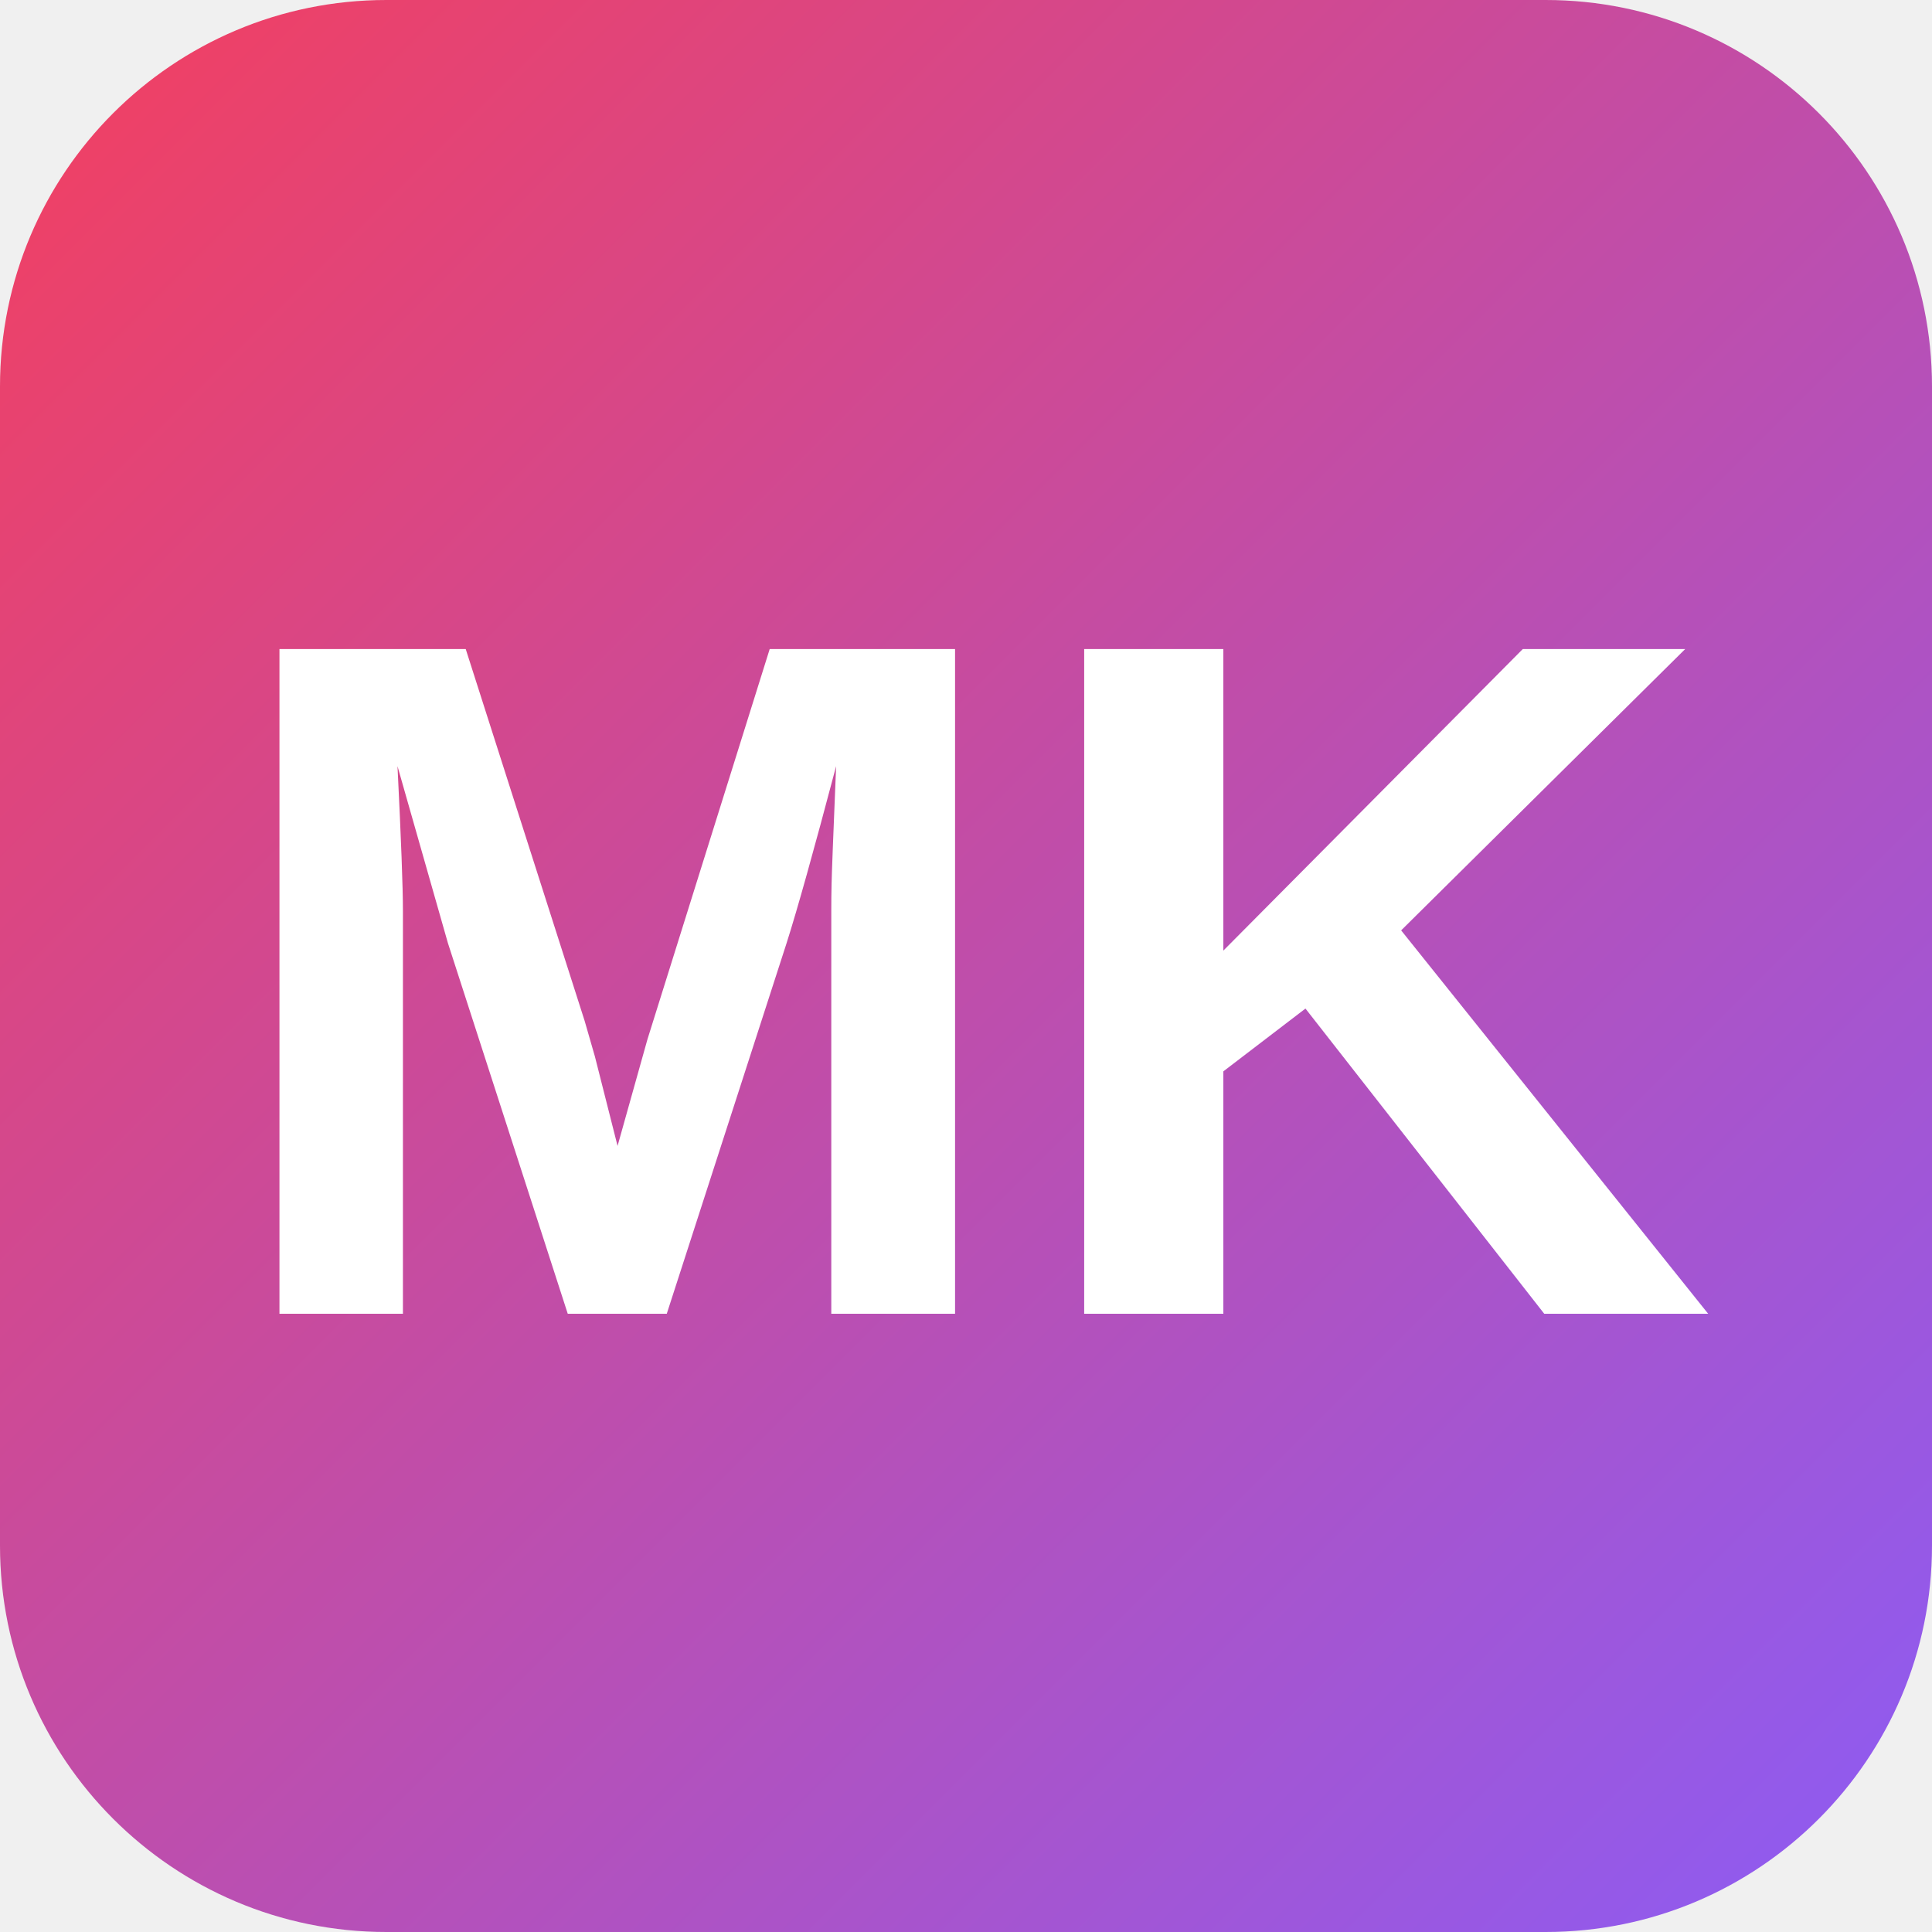
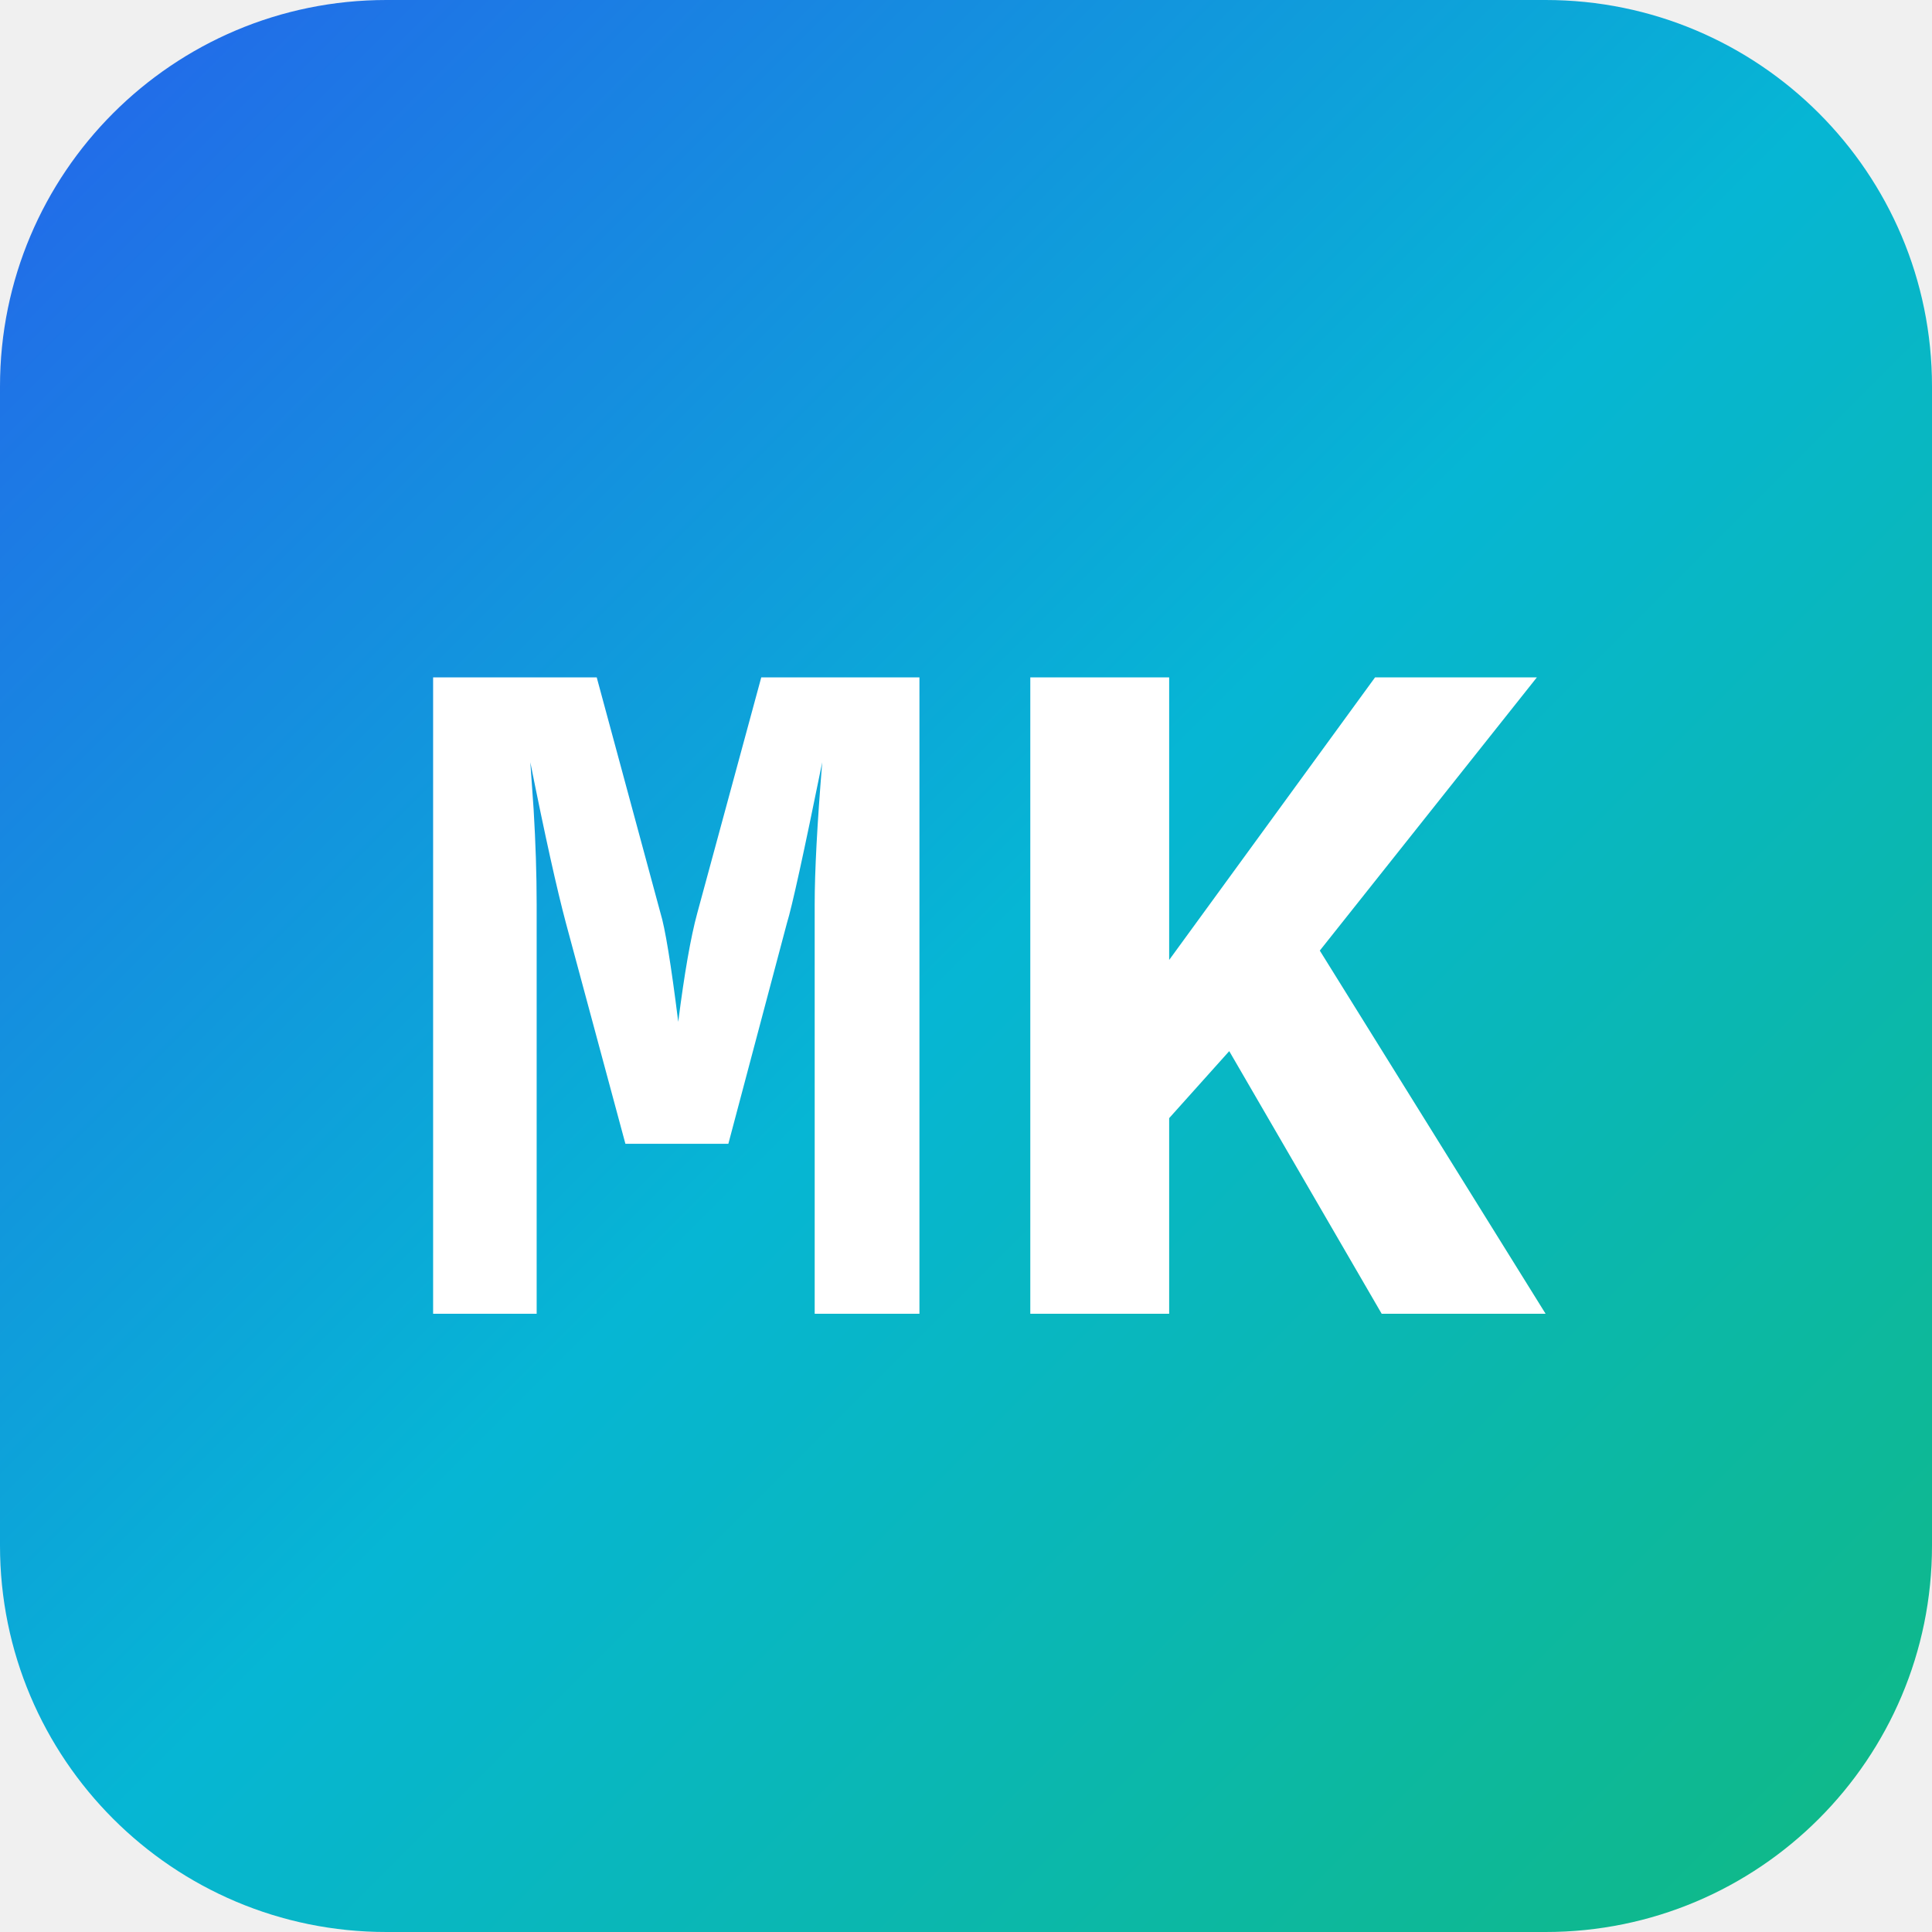
<svg xmlns="http://www.w3.org/2000/svg" viewBox="0 0 100 100">
  <rect width="100" height="100" rx="20" fill="url(#g)" />
  <defs>
    <linearGradient id="g" x1="0%" y1="0%" x2="100%" y2="100%">
-       <stop offset="0%" stop-color="#f43f5e" />
-       <stop offset="100%" stop-color="#8b5cf6" />
+       <stop offset="0%" stop-color="#2563eb" />
+       <stop offset="50%" stop-color="#06b6d4" />
+       <stop offset="100%" stop-color="#10b981" />
    </linearGradient>
  </defs>
-   <text x="50" y="68" font-size="50" font-weight="bold" text-anchor="middle" fill="white" font-family="Arial">MK</text>
+   <text x="50" y="68" font-size="50" font-weight="bold" text-anchor="middle" fill="white" font-family="'Courier New',Consolas,monospace">MK</text>
</svg>
